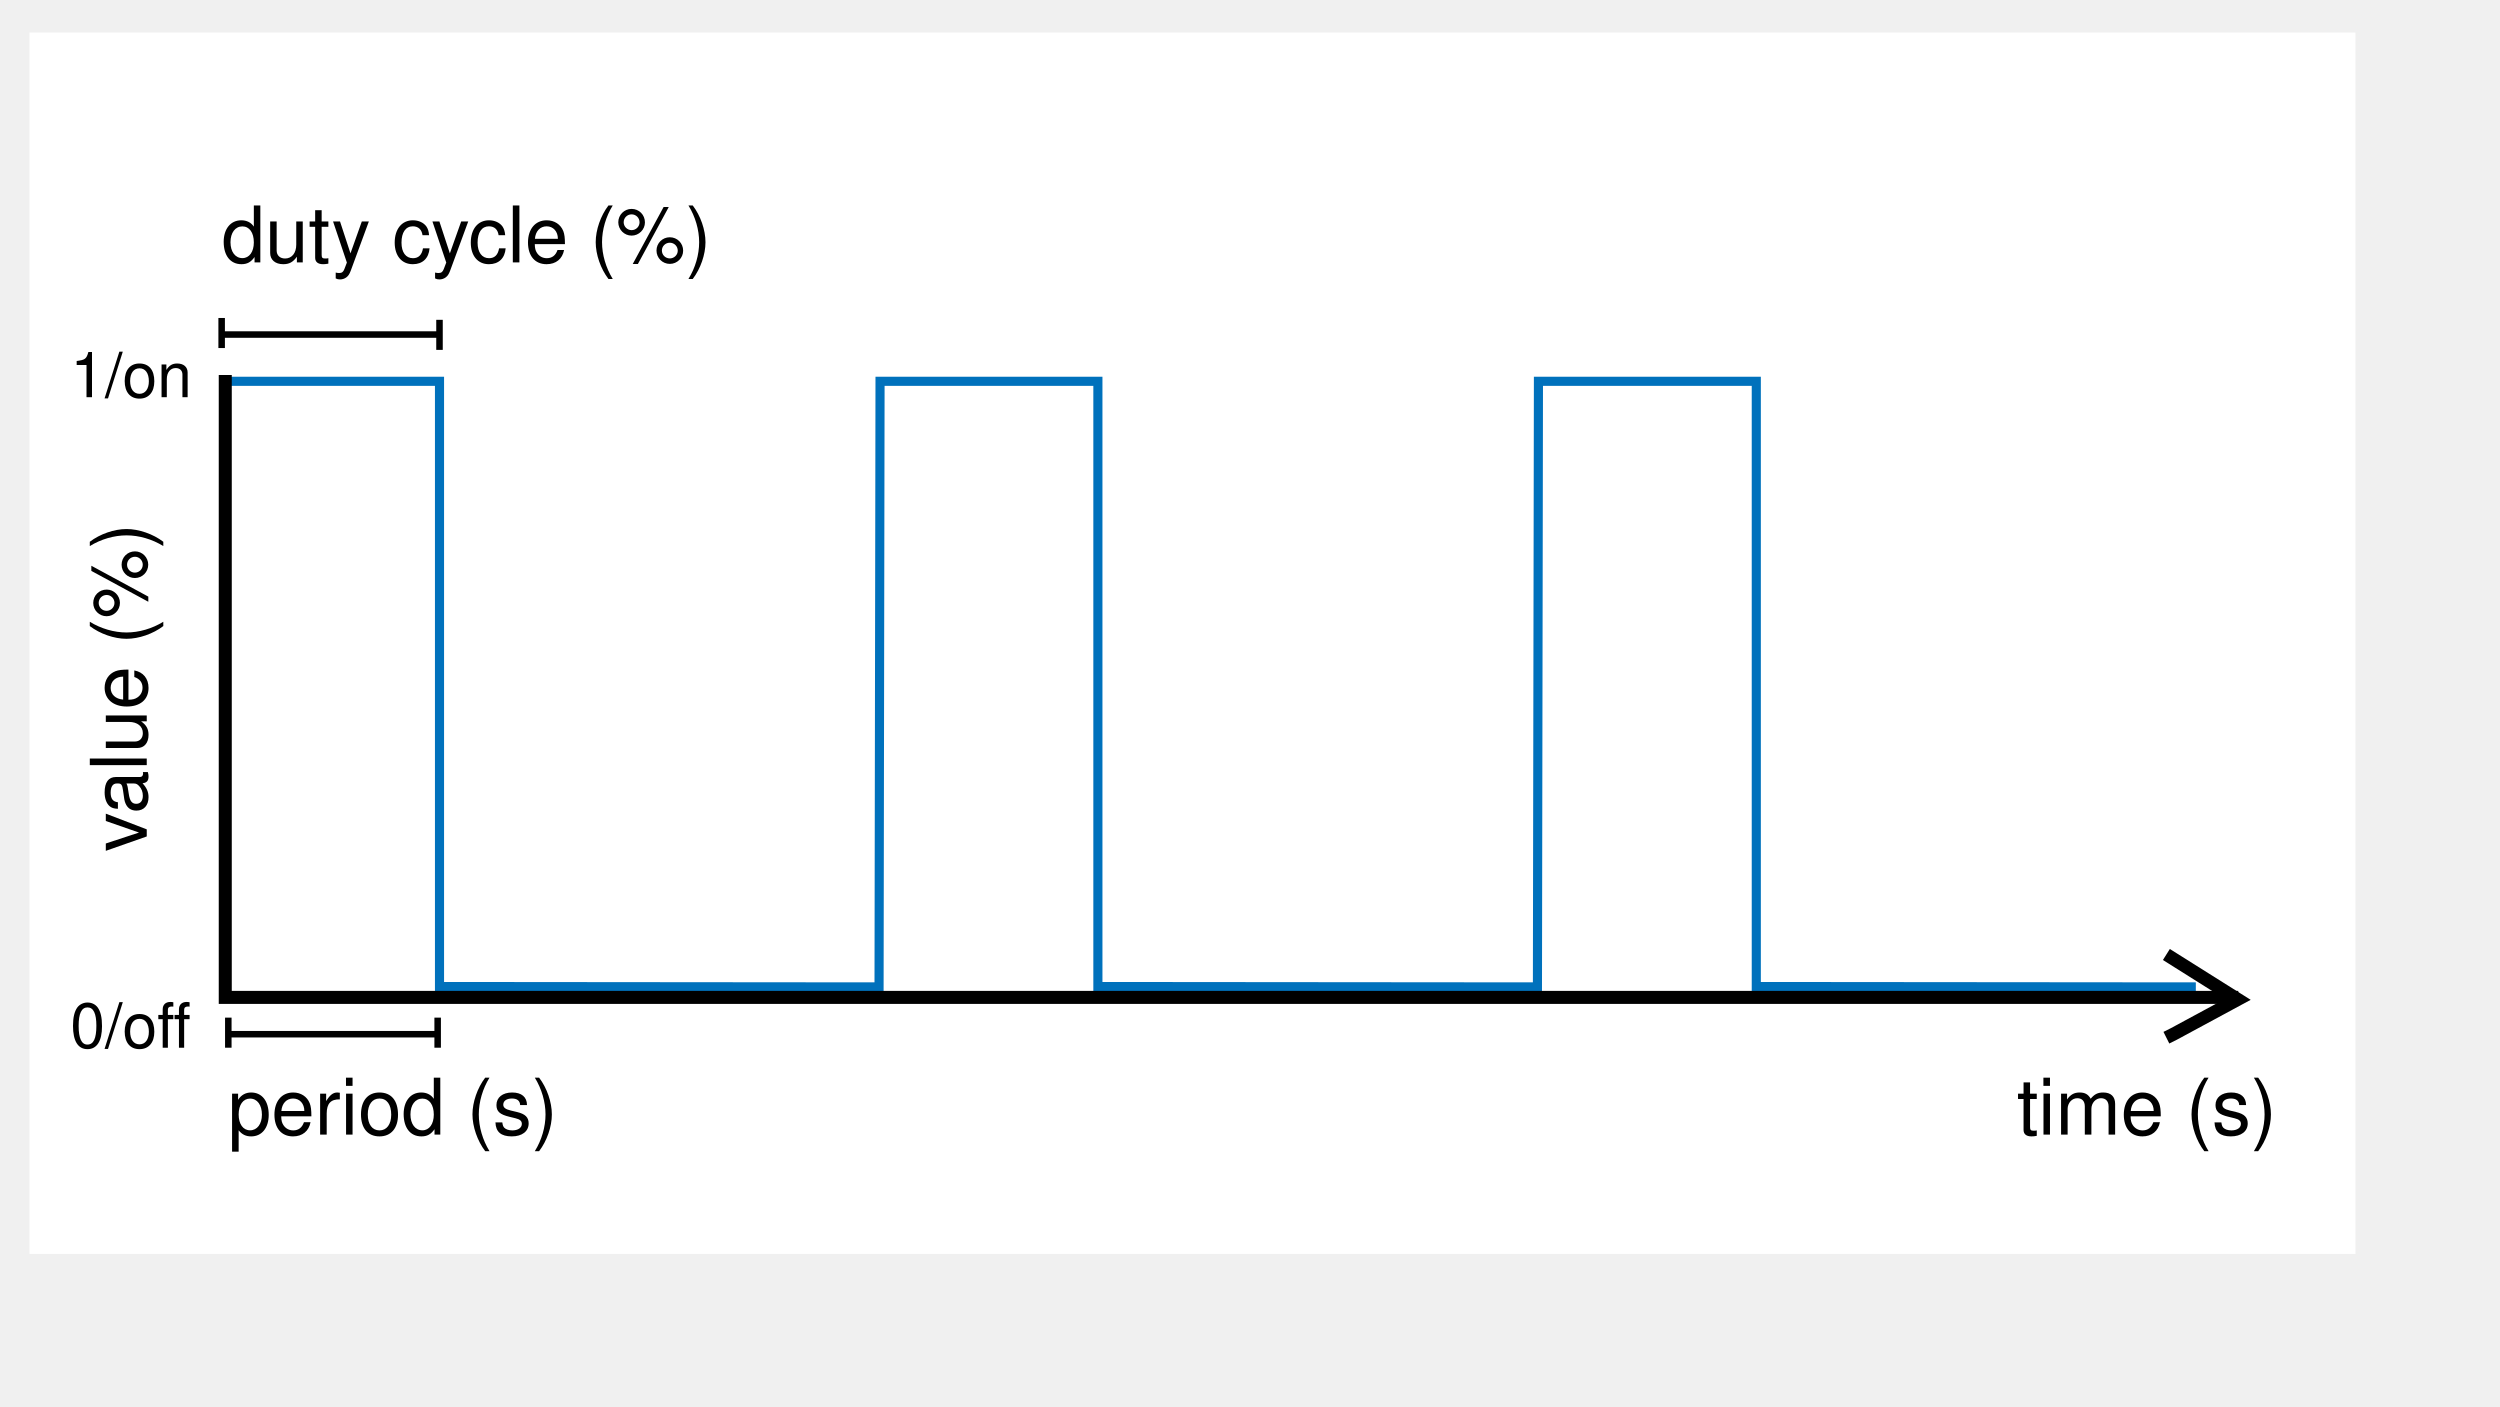
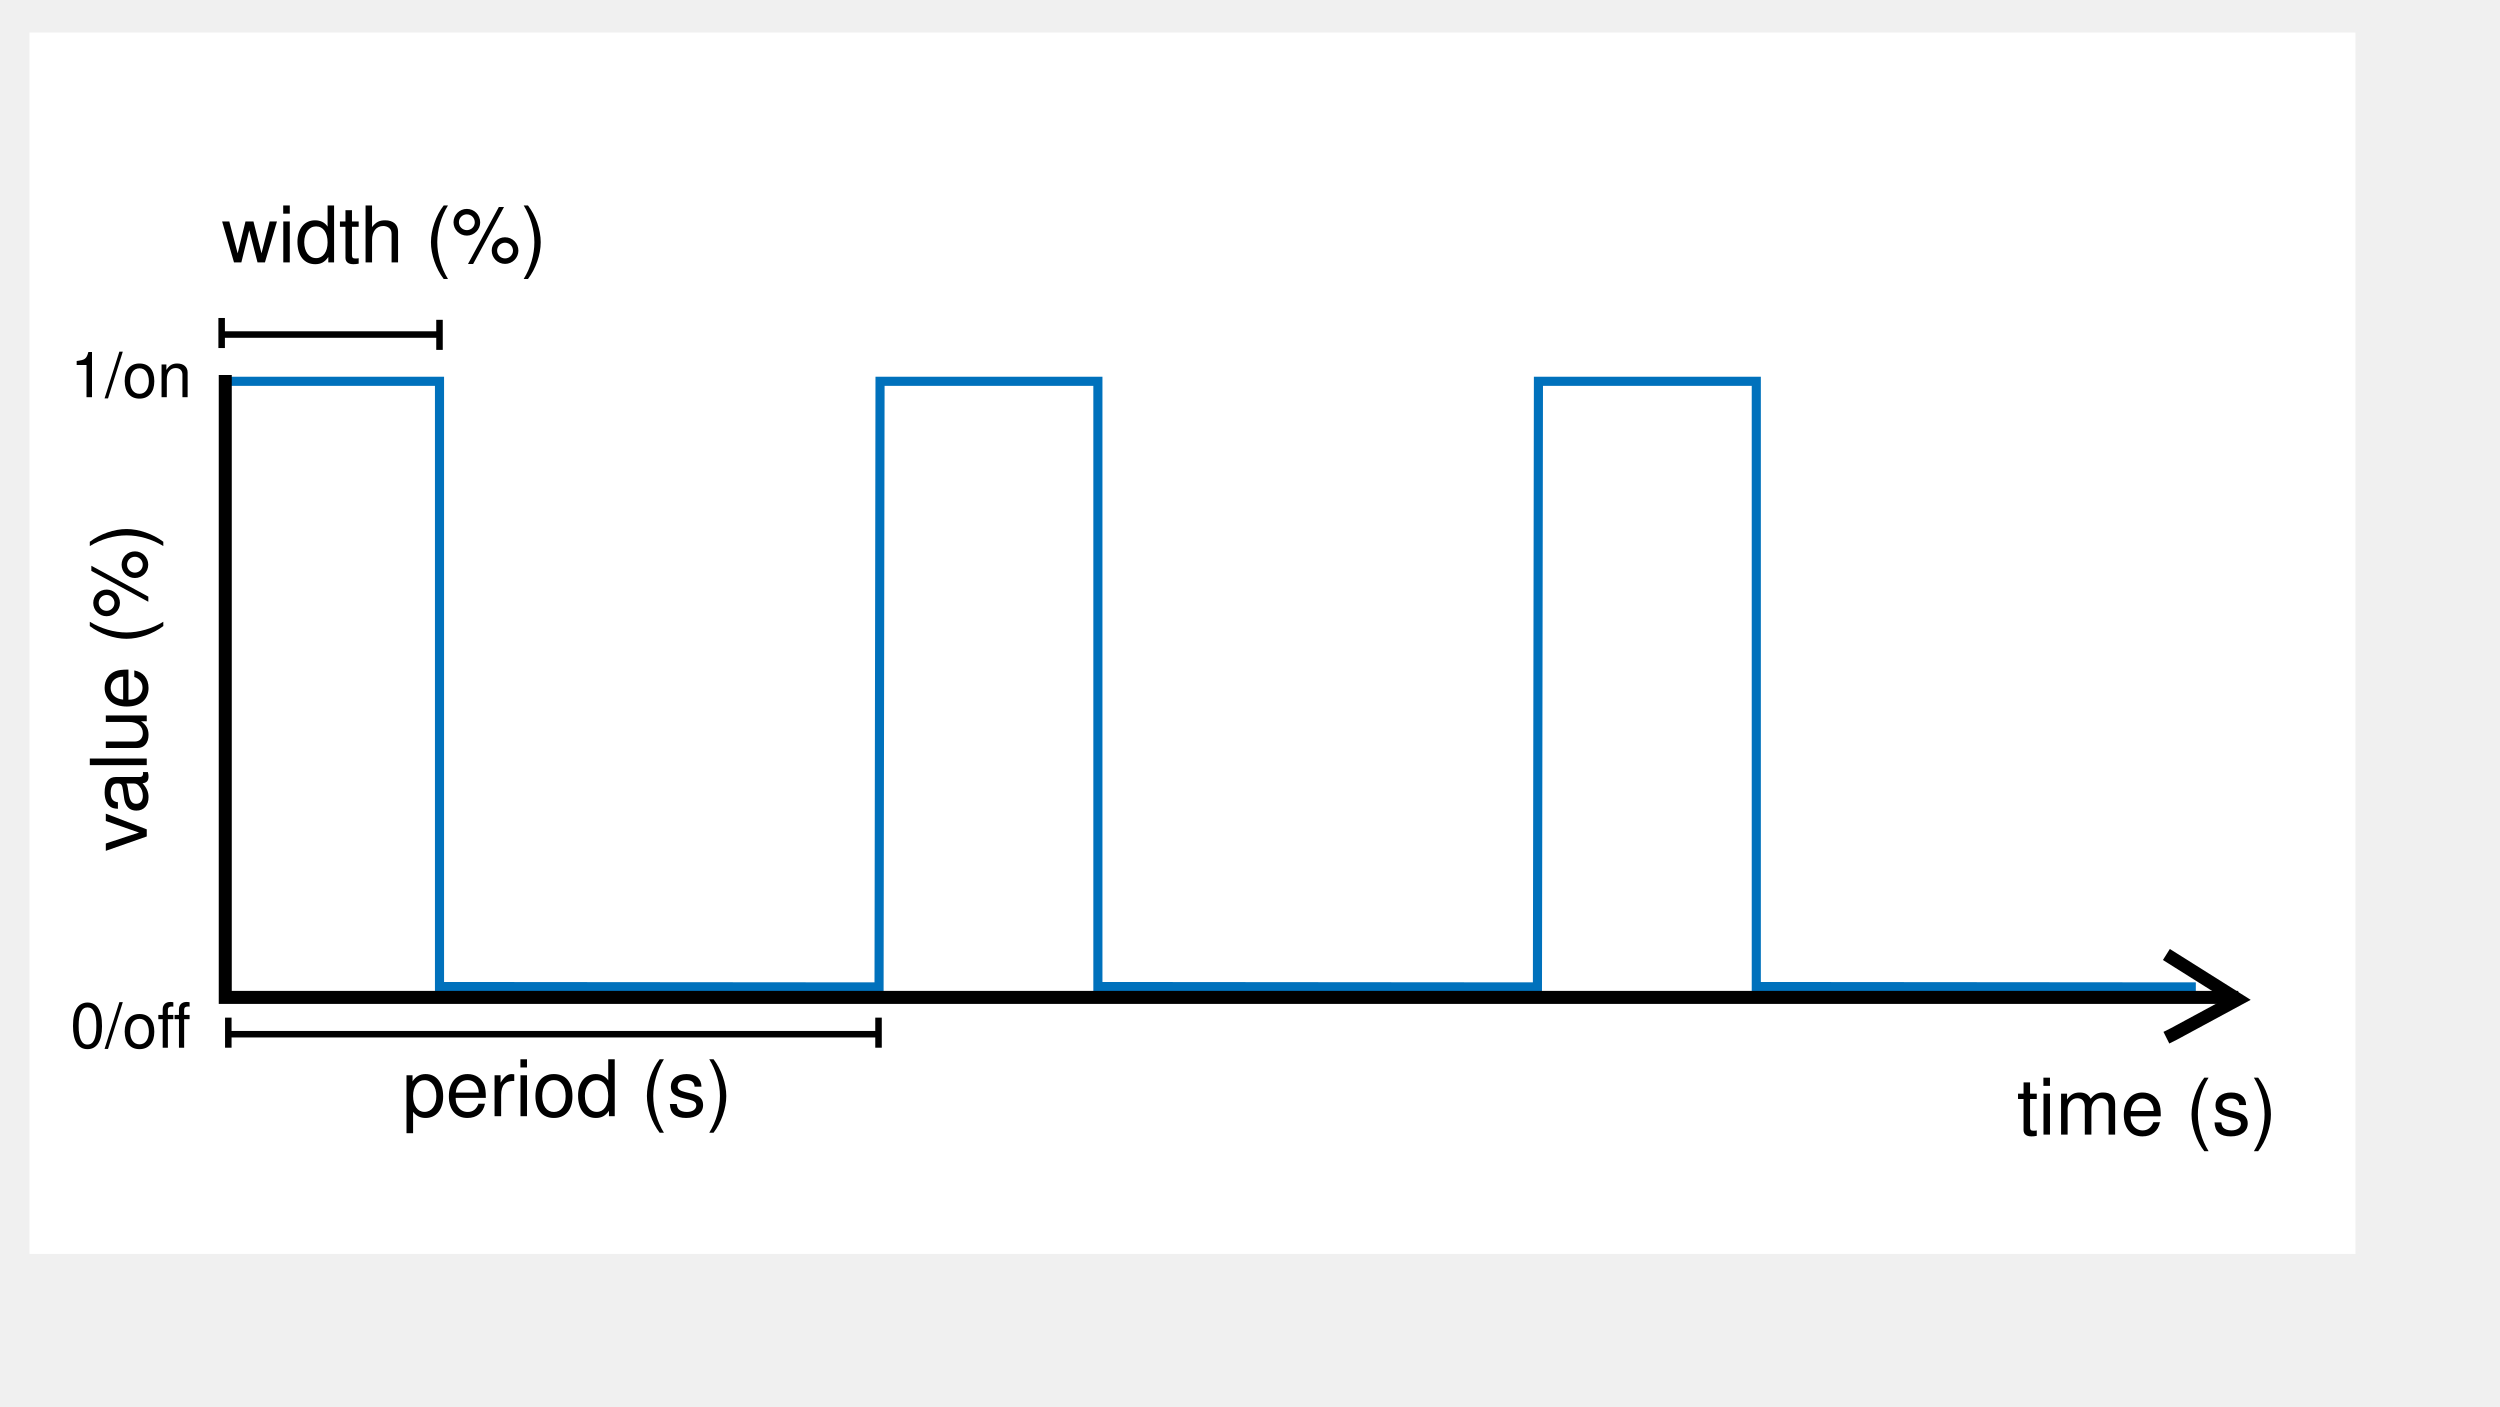
- <svg xmlns="http://www.w3.org/2000/svg" viewBox="0 0 1920 1080">
-   <defs>
-     <style>.cls-1{fill:#fff;}.cls-2{font-size:60px;}.cls-2,.cls-6{font-family:Helvetica, Helvetica;}.cls-3,.cls-4,.cls-5{fill:none;stroke-miterlimit:10;}.cls-3{stroke:#0071bc;stroke-width:7px;}.cls-4,.cls-5{stroke:#000;}.cls-4{stroke-width:10px;}.cls-5{stroke-width:5px;}.cls-6{font-size:48px;}.cls-7{letter-spacing:-0.02em;}</style>
+ <svg xmlns="http://www.w3.org/2000/svg" viewBox="0 0 1920 1080" version="1.1" id="svg254">
+   <defs id="defs211">
+     <style id="style209">.cls-1{fill:#fff;}.cls-2{font-size:60px;}.cls-2,.cls-6{font-family:Helvetica, Helvetica;}.cls-3,.cls-4,.cls-5{fill:none;stroke-miterlimit:10;}.cls-3{stroke:#0071bc;stroke-width:7px;}.cls-4,.cls-5{stroke:#000;}.cls-4{stroke-width:10px;}.cls-5{stroke-width:5px;}.cls-6{font-size:48px;}.cls-7{letter-spacing:-0.02em;}</style>
  </defs>
-   <g id="graph">
-     <rect class="cls-1" x="22.63" y="25" width="1786.38" height="938" />
-     <text class="cls-2" transform="translate(175 871.38)">period (s)</text>
-     <text class="cls-2" transform="translate(1549 871.38)">time (s)</text>
-     <polyline class="cls-3" points="170.23 292.84 337.54 292.84 337.54 757.65 675.11 757.96 675.87 292.84 843.18 292.84 843.18 757.65 1180.75 757.96 1181.52 292.84 1348.83 292.84 1348.83 757.65 1686.4 757.96" />
-     <text class="cls-2" transform="translate(112.7 654.04) rotate(-90)">value (%)</text>
-     <polyline class="cls-4" points="1719 766 173 766 173 288" />
-     <line class="cls-5" x1="170.23" y1="244.21" x2="170.23" y2="267.3" />
-     <line class="cls-5" x1="337.54" y1="245.62" x2="337.54" y2="268.71" />
-     <line class="cls-5" x1="170.23" y1="256.93" x2="336.12" y2="256.93" />
-     <line class="cls-5" x1="175.34" y1="781.54" x2="175.34" y2="804.64" />
-     <line class="cls-5" x1="336.12" y1="781.54" x2="336.12" y2="804.64" />
-     <line class="cls-5" x1="175" y1="794.27" x2="337.54" y2="794.27" />
-     <polyline class="cls-4" points="1663.78 733.05 1718.62 767.54 1669.43 794.12 1663.78 796.95" />
-     <text class="cls-2" transform="translate(170.23 201.53)">duty cycle (%)</text>
-   </g>
+   <rect class="cls-1" x="22.63" y="25" width="1786.38" height="938" id="rect215" />
+   <text class="cls-2" id="text217" x="308.965" y="857.225">period (s)</text>
+   <text class="cls-2" id="text219" x="1549" y="871.38">time (s)</text>
+   <polyline class="cls-3" points="170.23 292.84 337.54 292.84 337.54 757.65 675.11 757.96 675.87 292.84 843.18 292.84 843.18 757.65 1180.75 757.96 1181.52 292.84 1348.83 292.84 1348.83 757.65 1686.4 757.96" id="polyline221" />
+   <text class="cls-2" transform="rotate(-90)" id="text223" x="-654.04" y="112.7">value (%)</text>
+   <polyline class="cls-4" points="1719 766 173 766 173 288" id="polyline225" />
+   <line class="cls-5" x1="170.23" y1="244.21" x2="170.23" y2="267.3" id="line227" />
+   <line class="cls-5" x1="337.54" y1="245.62" x2="337.54" y2="268.71" id="line229" />
+   <line class="cls-5" x1="170.23" y1="256.93" x2="336.12" y2="256.93" id="line231" />
+   <line class="cls-5" x1="175.34" y1="781.54" x2="175.34" y2="804.64" id="line233" />
+   <line class="cls-5" x1="674.707" y1="781.54" x2="674.707" y2="804.64" id="line235" />
+   <line class="cls-5" x1="175" y1="794.27" x2="676.111" y2="794.27" id="line237" />
+   <polyline class="cls-4" points="1663.78 733.05 1718.62 767.54 1669.43 794.12 1663.78 796.95" id="polyline239" />
+   <text class="cls-2" id="text241" x="170.23" y="201.53">width (%)</text>
  <g id="New_SquareOsc-_o1_squareosc_v2" data-name="New SquareOsc- o1_squareosc_v2">
    <g id="Text">
-       <text class="cls-6" transform="translate(54 305.04)">1/on</text>
-       <text class="cls-6" transform="translate(54 804.64)">0/o<tspan class="cls-7" x="66.73" y="0">f</tspan>
-         <tspan x="79.22" y="0">f</tspan>
+       <text class="cls-6" transform="translate(54 305.04)" id="text244">1/on</text>
+       <text class="cls-6" transform="translate(54 804.64)" id="text250">0/o<tspan class="cls-7" x="66.73" y="0" id="tspan246">f</tspan>
+         <tspan x="79.22" y="0" id="tspan248">f</tspan>
      </text>
    </g>
  </g>
</svg>
